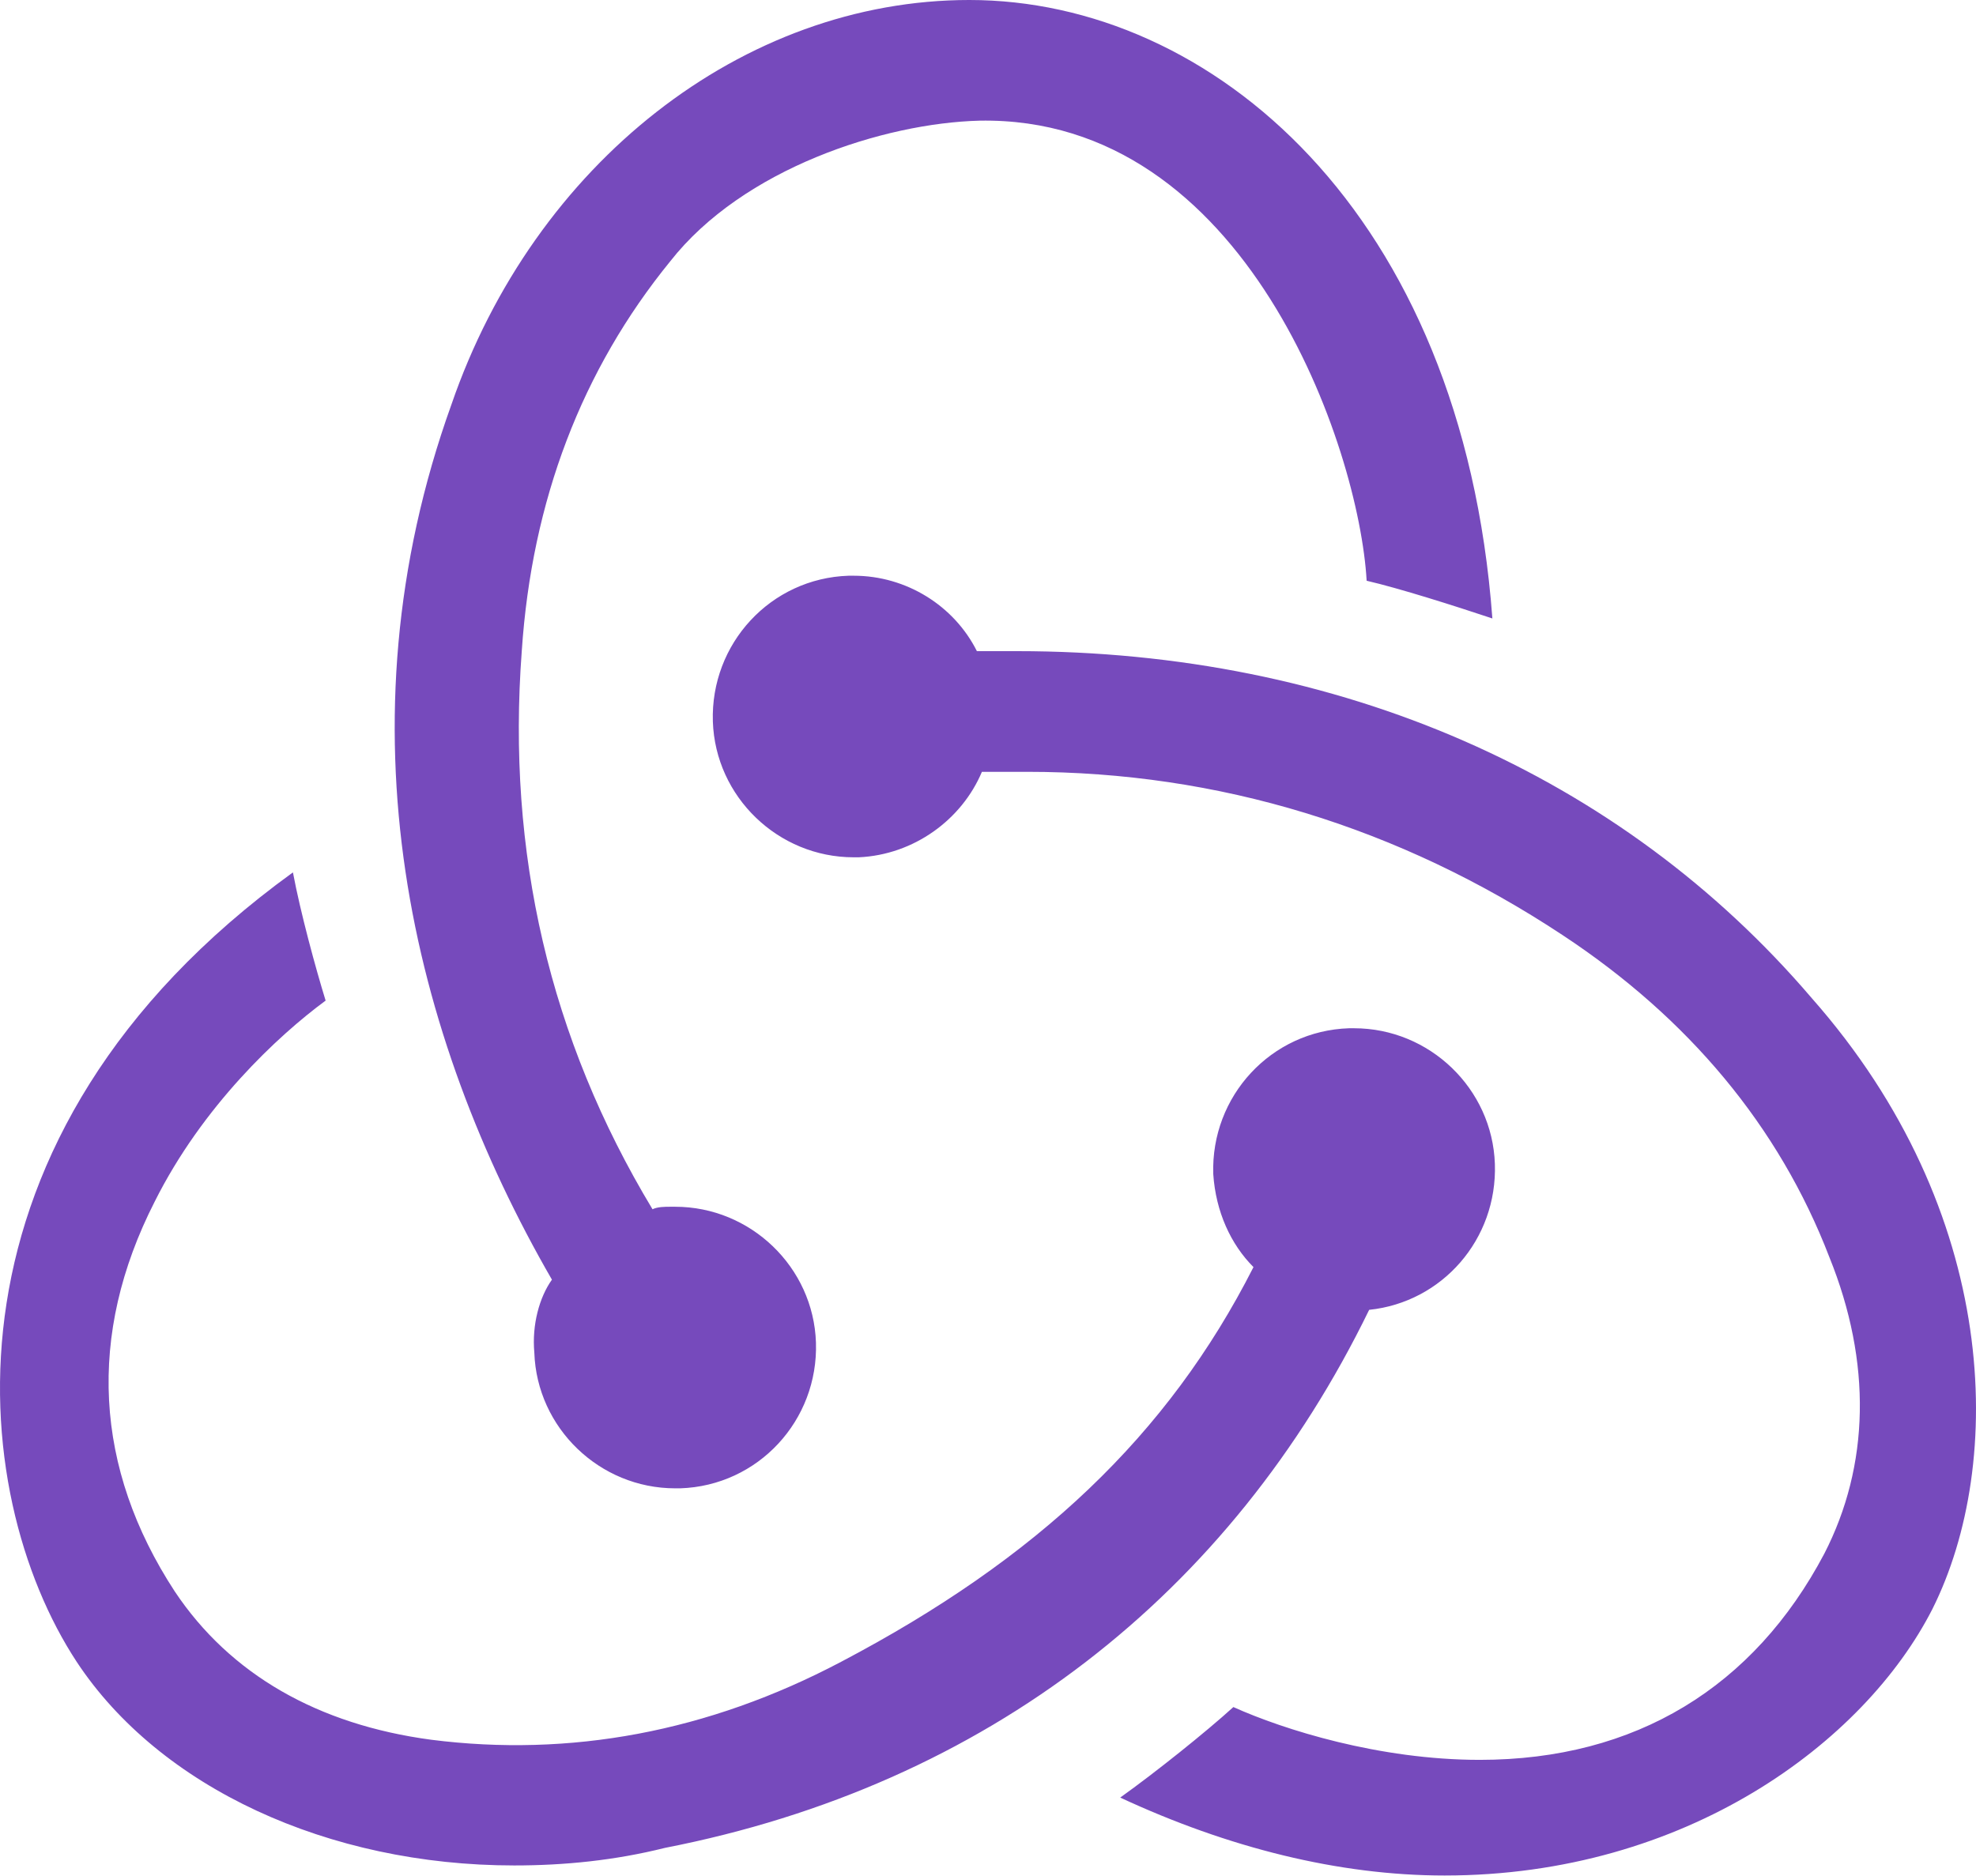
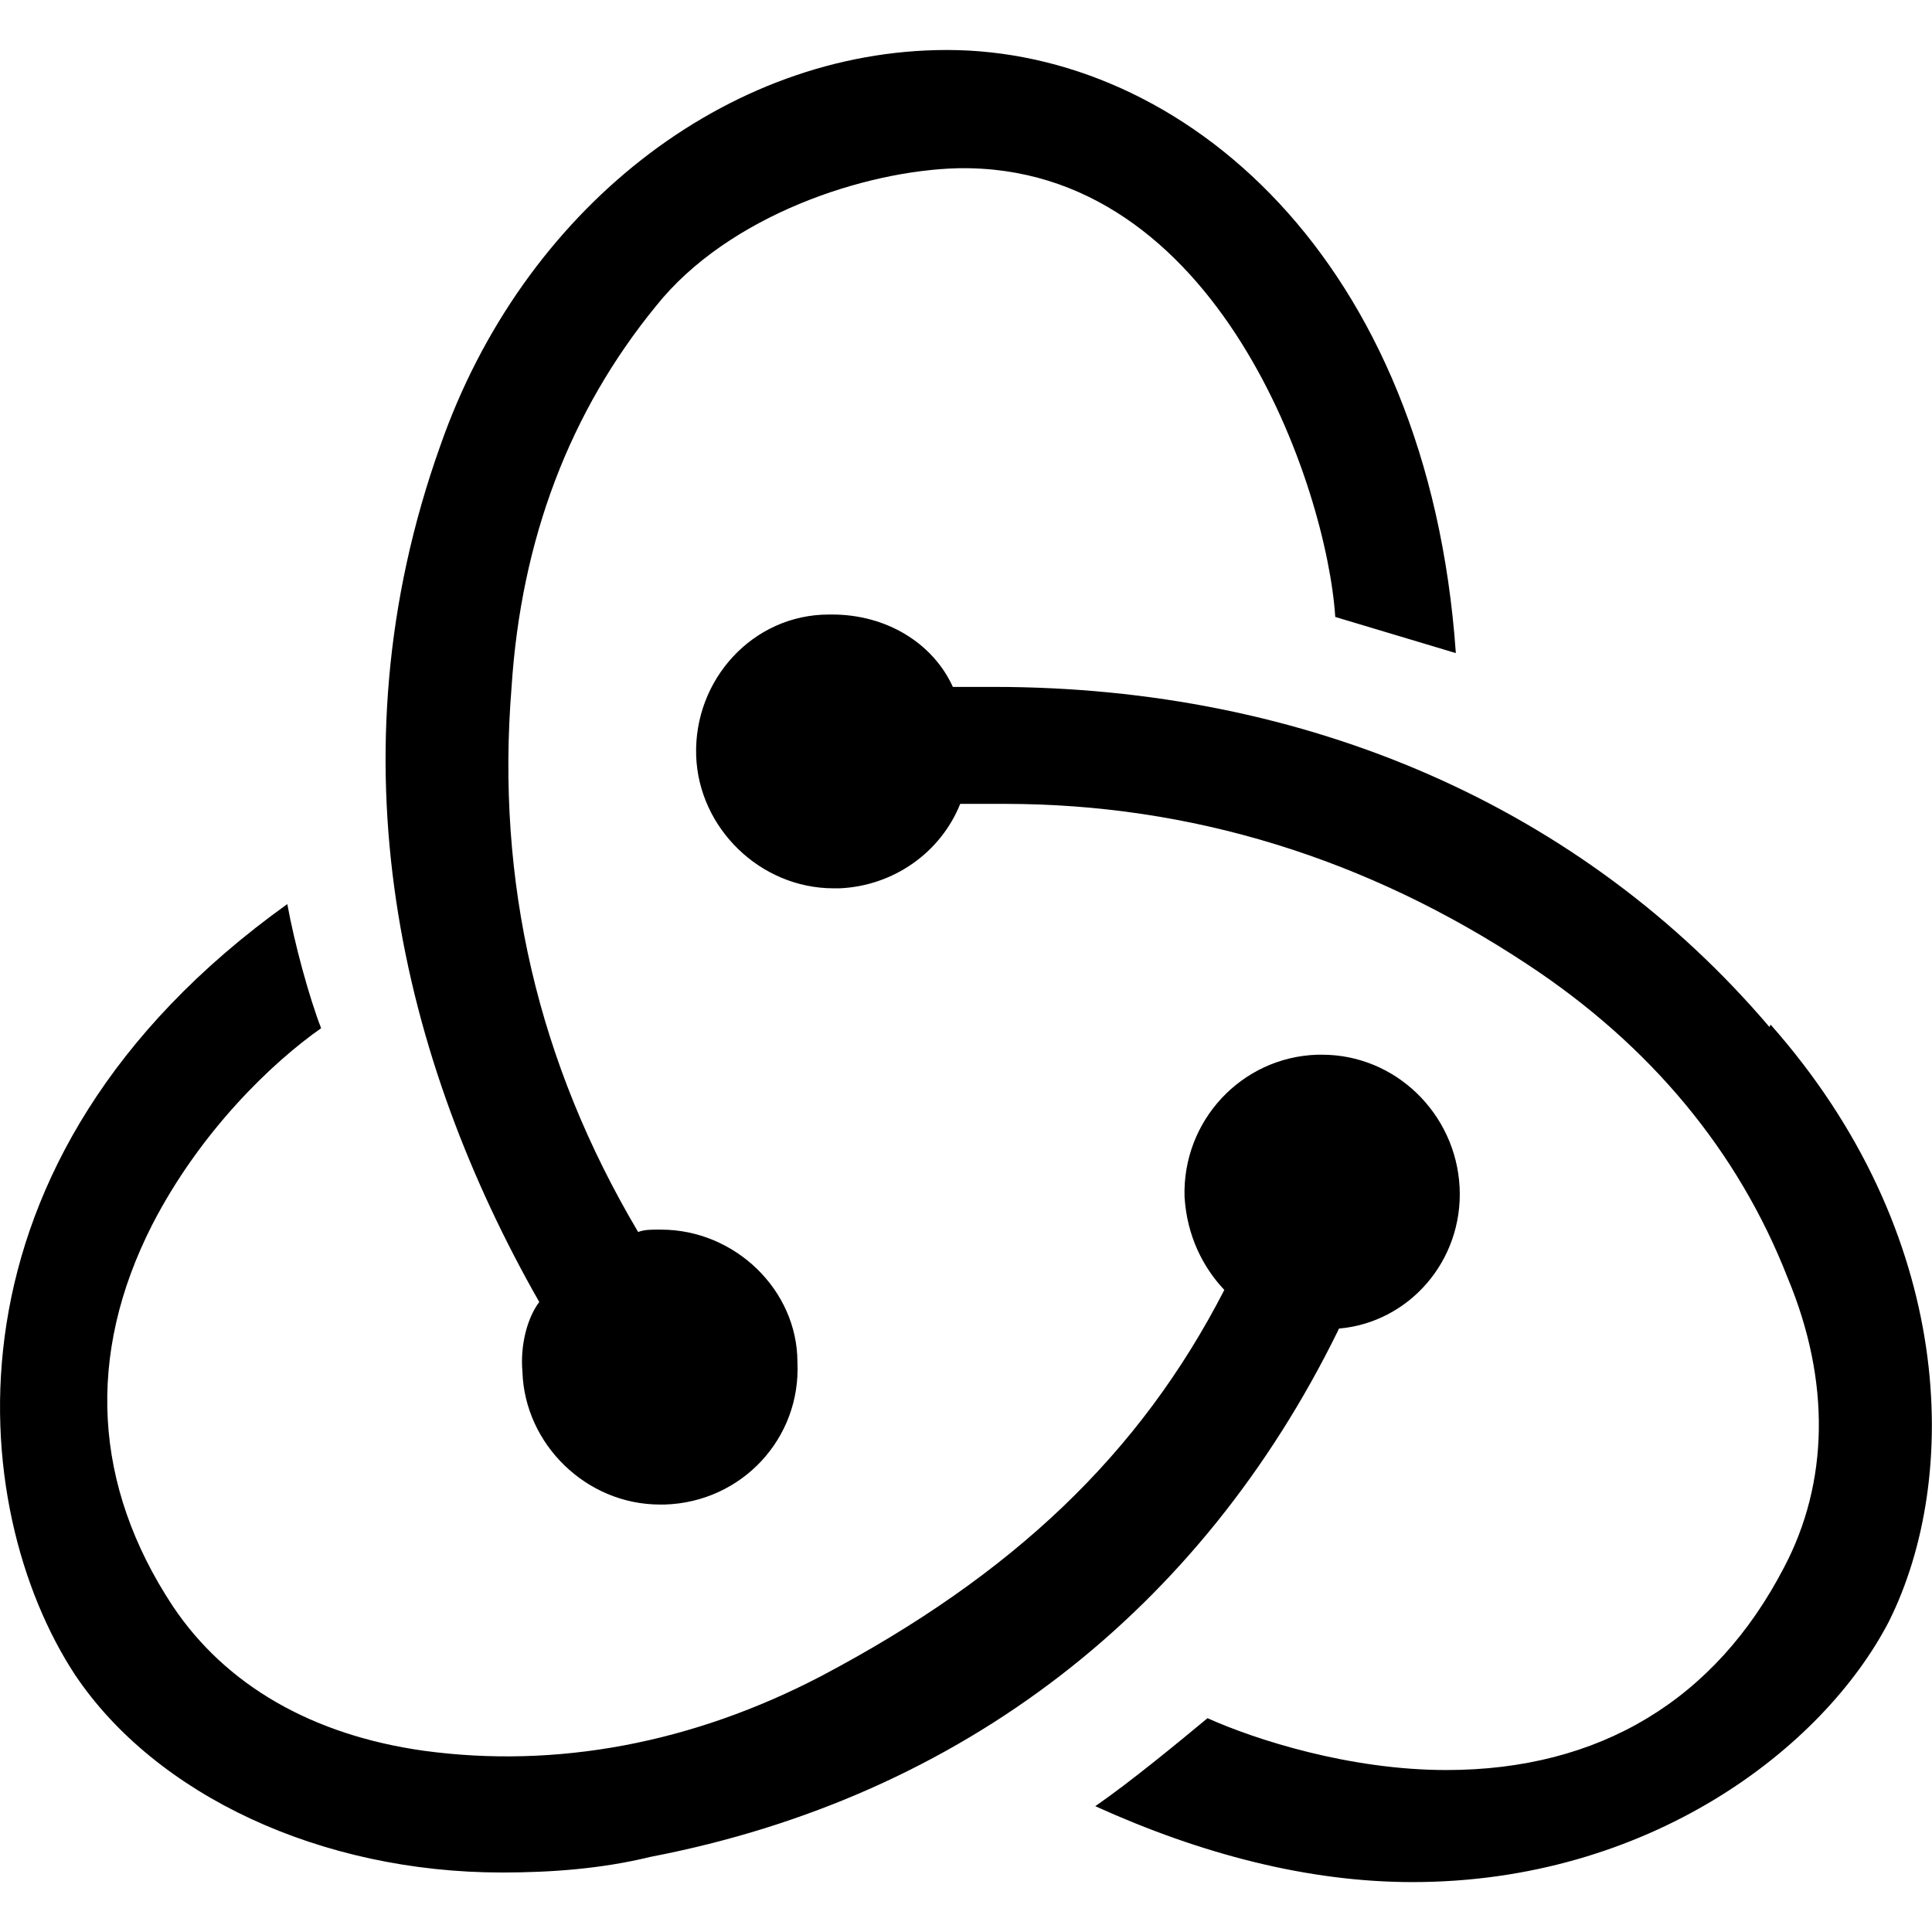
- <svg xmlns="http://www.w3.org/2000/svg" width="2500" height="2373.379" viewBox="0 0 256 243.015" preserveAspectRatio="xMidYMid" version="1.1" id="svg4">
-   <defs id="defs8" />
-   <path d="m 177.381,169.723 c 9.447,-0.978 16.614,-9.122 16.288,-18.896 -0.325,-9.773 -8.47,-17.592 -18.243,-17.592 h -0.651 c -10.1,0.326 -17.918,8.796 -17.592,18.895 0.326,4.887 2.28,9.122 5.212,12.054 -11.076,21.828 -28.016,37.791 -53.426,51.148 -17.266,9.122 -35.183,12.38 -53.1,10.1 -14.66,-1.955 -26.062,-8.47 -33.23,-19.222 -10.424,-15.963 -11.401,-33.23 -2.605,-50.496 6.19,-12.38 15.962,-21.502 22.152,-26.063 -1.303,-4.235 -3.258,-11.402 -4.235,-16.614 -47.237,34.207 -42.35,80.468 -28.016,102.295 10.75,16.29 32.577,26.389 56.684,26.389 6.515,0 13.03,-0.652 19.546,-2.28 41.699,-8.145 73.299,-32.905 91.216,-69.718 z m 57.336,-40.397 c -24.759,-28.995 -61.245,-44.958 -102.944,-44.958 h -5.212 c -2.932,-5.864 -9.122,-9.774 -15.963,-9.774 h -0.652 c -10.098,0.326 -17.916,8.796 -17.591,18.896 0.326,9.773 8.47,17.592 18.243,17.592 h 0.651 c 7.167,-0.326 13.357,-4.887 15.963,-11.077 h 5.864 c 24.759,0 48.214,7.167 69.39,21.176 16.288,10.751 28.016,24.76 34.531,41.7 5.538,13.683 5.212,27.04 -0.652,38.443 -9.121,17.266 -24.432,26.714 -44.63,26.714 -13.031,0 -25.41,-3.91 -31.926,-6.842 -3.583,3.258 -10.099,8.47 -14.66,11.729 14.009,6.515 28.343,10.099 42.025,10.099 31.274,0 54.404,-17.267 63.2,-34.533 9.447,-18.896 8.795,-51.474 -15.637,-79.165 z m -165.492,45.934 c 0.326,9.774 8.47,17.592 18.243,17.592 h 0.652 c 10.099,-0.325 17.917,-8.796 17.591,-18.895 -0.325,-9.774 -8.47,-17.592 -18.243,-17.592 h -0.651 c -0.652,0 -1.63,0 -2.28,0.325 -13.357,-22.153 -18.895,-46.26 -16.94,-72.323 1.302,-19.547 7.818,-36.488 19.22,-50.497 9.447,-12.054 27.69,-17.918 40.07,-18.243 34.531,-0.652 49.19,42.351 50.168,59.618 4.235,0.977 11.402,3.258 16.289,4.887 -3.91,-52.776 -36.487,-80.142 -67.76,-80.142 -29.32,0 -56.359,21.176 -67.11,52.451 -14.985,41.7 -5.212,81.771 13.031,113.372 -1.628,2.28 -2.606,5.864 -2.28,9.448 z" id="path2" style="fill:#764abc" />
+ <svg xmlns="http://www.w3.org/2000/svg" role="img" viewBox="0 0 24 24">
+   <path d="M16.633 16.504c.869-.075 1.543-.84 1.499-1.754-.046-.914-.795-1.648-1.708-1.648h-.061c-.943.031-1.678.824-1.648 1.769.03.479.226.869.494 1.153-1.048 2.038-2.621 3.536-5.004 4.795-1.603.838-3.296 1.154-4.944.929-1.378-.194-2.456-.81-3.116-1.798-.988-1.499-1.078-3.116-.255-4.734.601-1.169 1.499-2.023 2.099-2.443-.15-.389-.33-1.048-.42-1.542-4.436 3.177-3.985 7.521-2.637 9.574 1.004 1.498 3.057 2.456 5.304 2.456.599 0 1.229-.044 1.843-.194 3.896-.749 6.847-3.086 8.54-6.532l.014-.031zM21.981 12.758c-2.321-2.727-5.738-4.225-9.634-4.225h-.51c-.253-.554-.837-.899-1.497-.899h-.045c-.943 0-1.678.81-1.647 1.753.03.898.794 1.648 1.708 1.648h.074c.675-.03 1.259-.45 1.498-1.049h.555c2.309 0 4.495.674 6.488 1.992 1.527 1.004 2.622 2.322 3.236 3.896.538 1.288.509 2.547-.045 3.597-.854 1.647-2.293 2.517-4.195 2.517-1.199 0-2.367-.375-2.967-.644-.359.298-.959.793-1.394 1.093 1.318.598 2.652.943 3.94.943 2.922 0 5.093-1.647 5.918-3.236.898-1.798.824-4.824-1.469-7.416l-.014.03zM6.49 17.042c.029.899.793 1.648 1.708 1.648h.06c.959-.03 1.693-.823 1.648-1.768 0-.899-.779-1.647-1.693-1.647h-.061c-.06 0-.149 0-.225.029-1.243-2.098-1.768-4.346-1.572-6.771.119-1.828.719-3.417 1.797-4.735.899-1.124 2.592-1.679 3.746-1.708 3.236-.061 4.585 3.971 4.689 5.574l1.498.449c-.345-4.914-3.4-7.492-6.322-7.492-2.742 0-5.273 1.993-6.293 4.915-1.393 3.896-.479 7.641 1.229 10.638-.149.195-.239.539-.209.868z" />
</svg>
